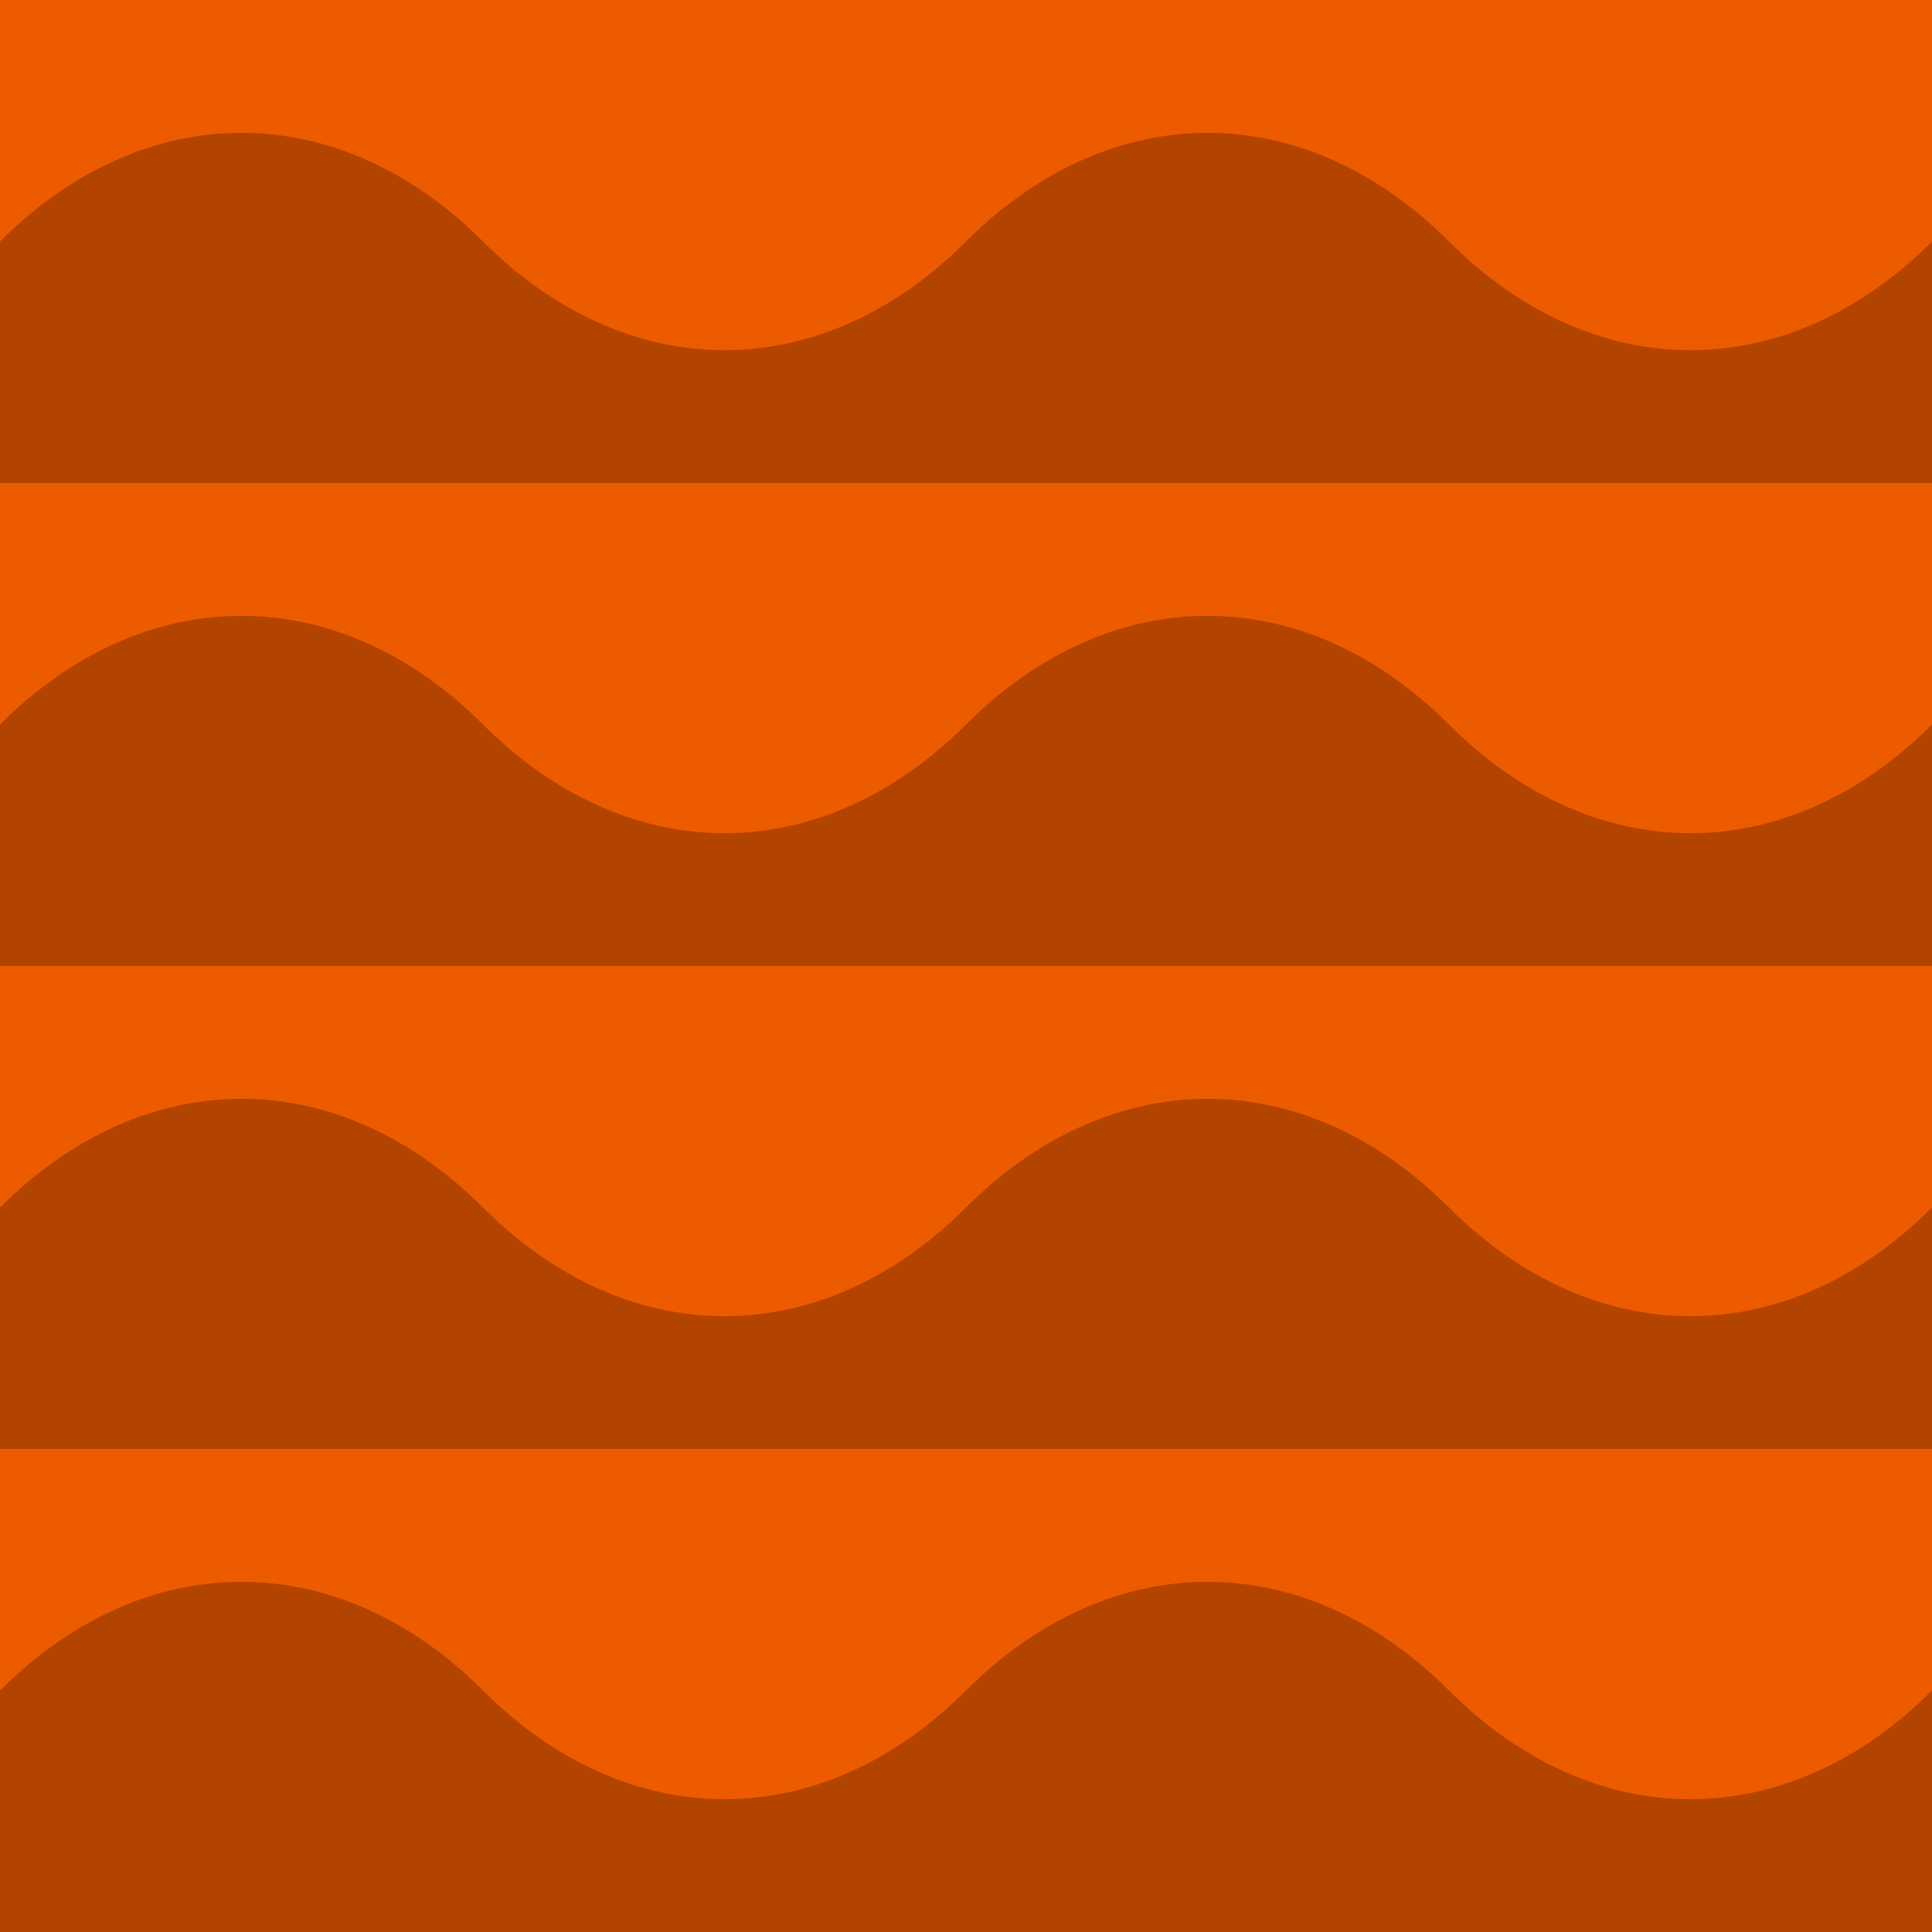
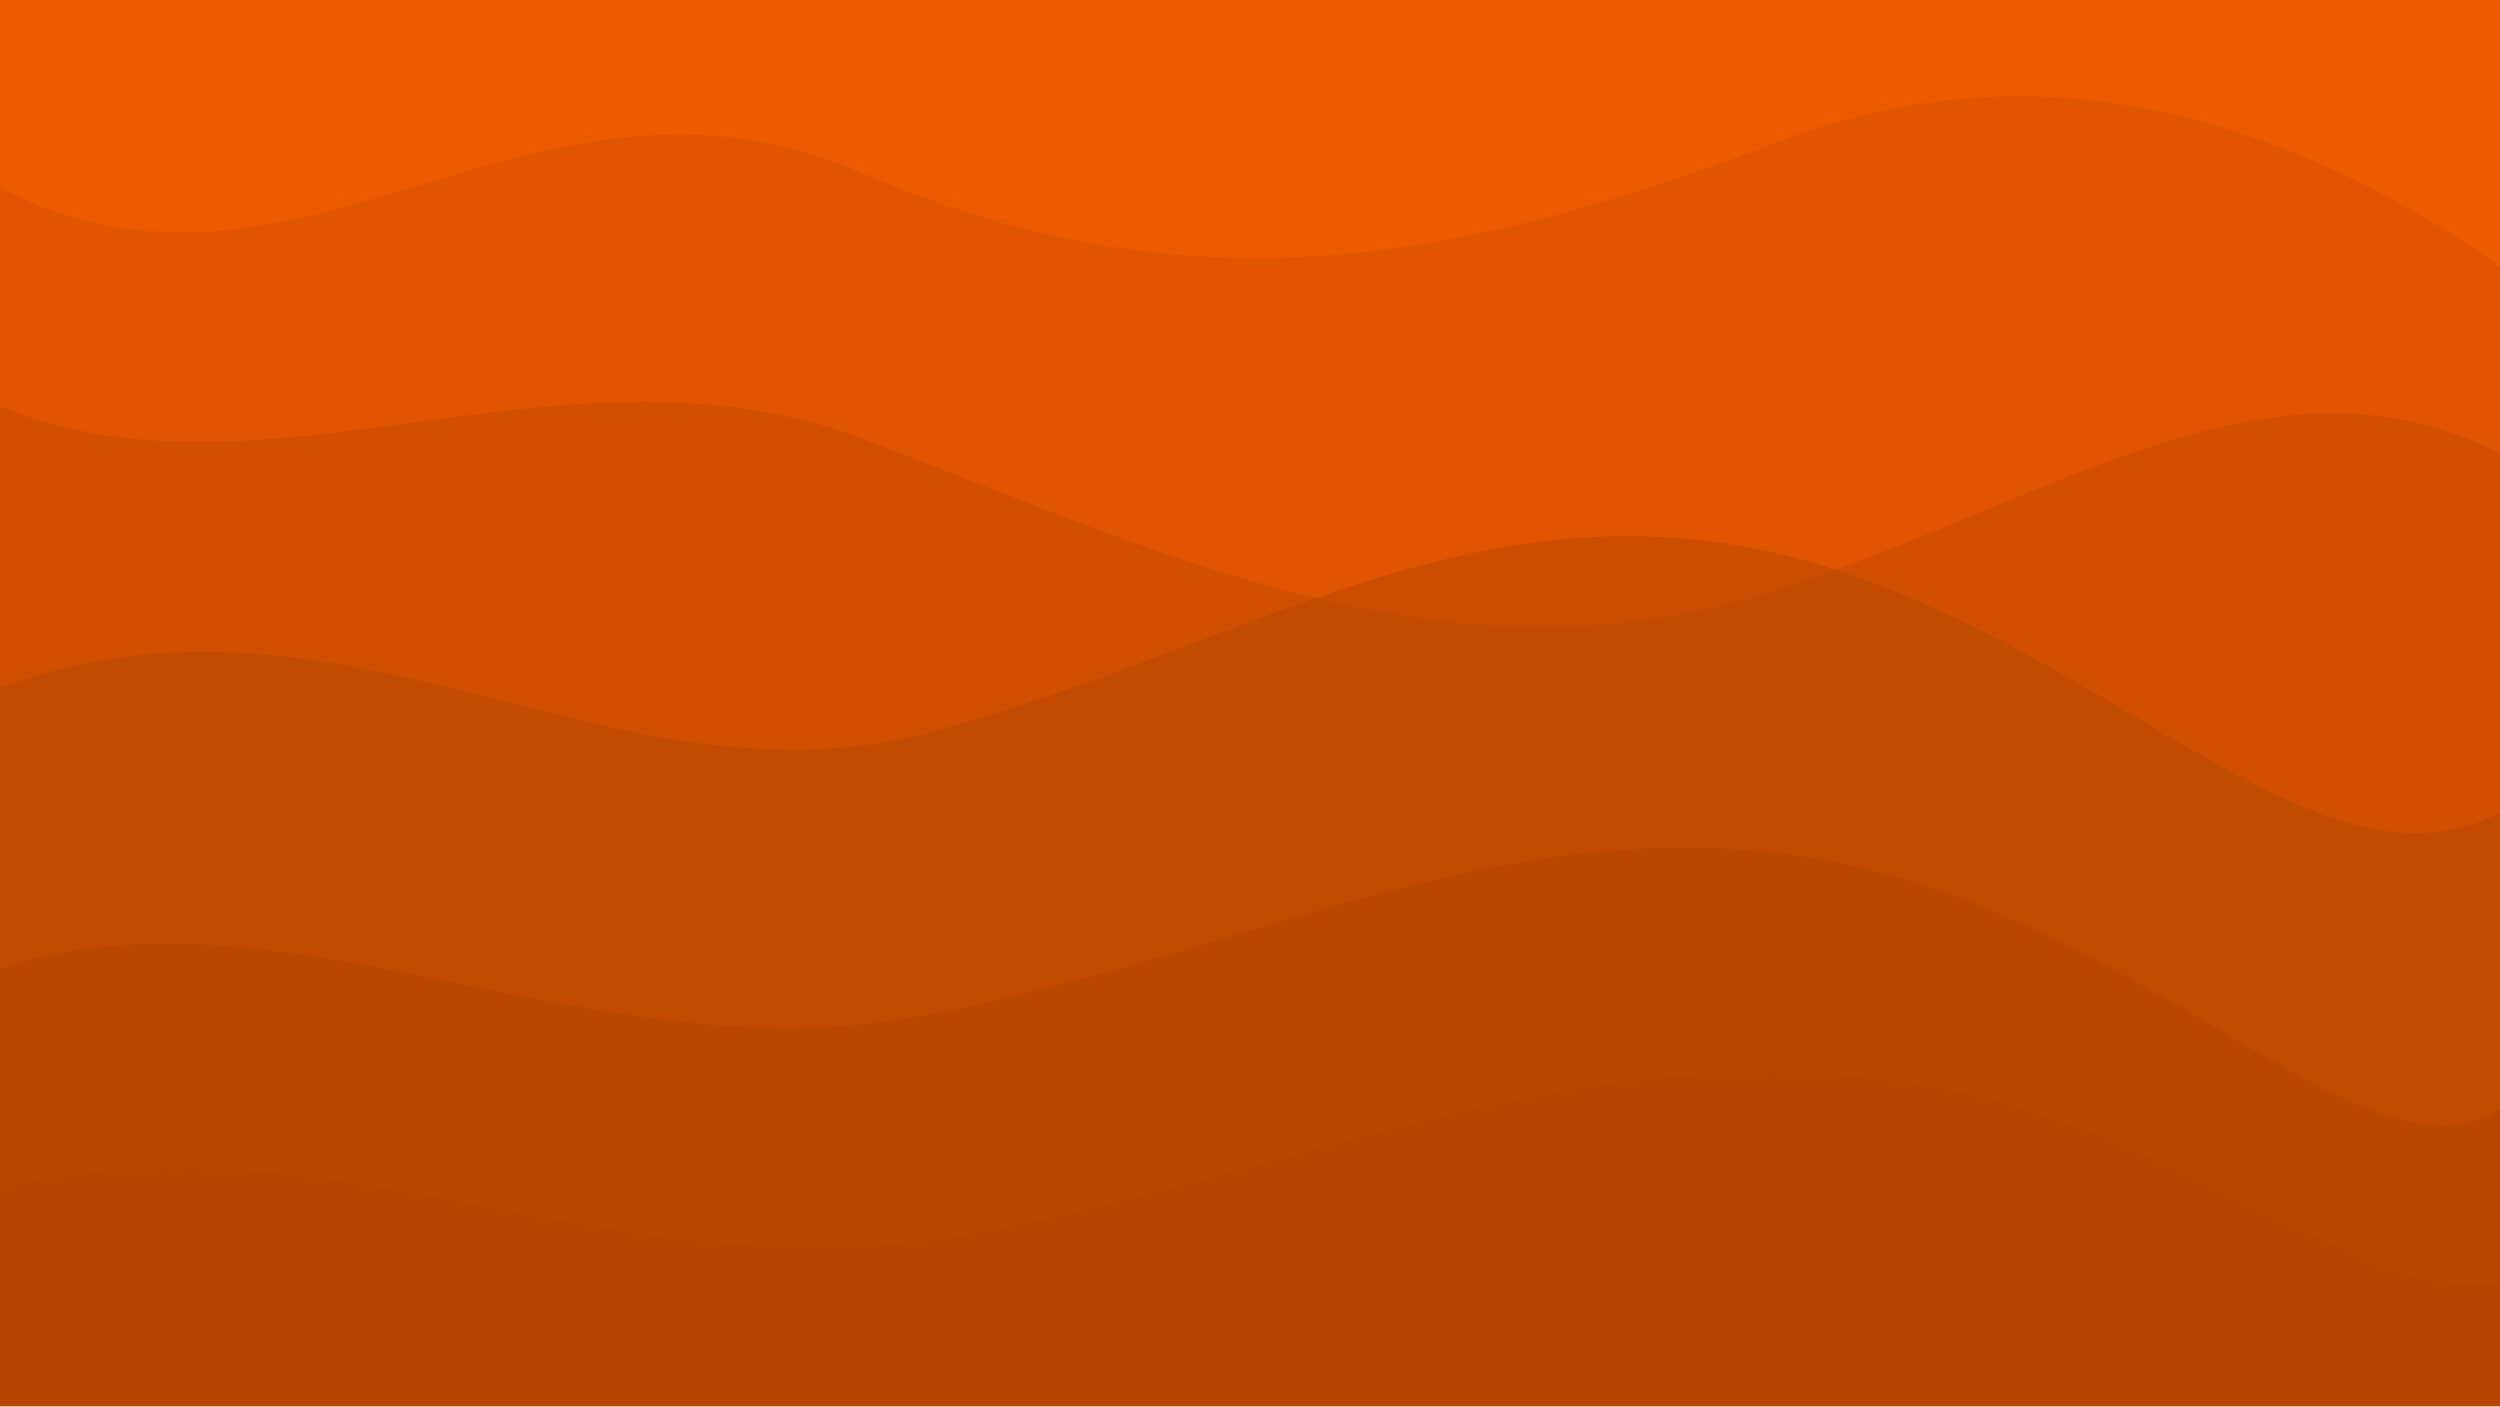
- <svg xmlns="http://www.w3.org/2000/svg" viewBox="0 0 400 400" width="400" height="400">
-   <defs>
-     <pattern id="wave-orange" x="0" y="0" width="400" height="100" patternUnits="userSpaceOnUse">
-       <rect width="400" height="100" fill="#ed5b00" />
-       <path d="M0 50 C30 20, 70 20, 100 50 C130 80, 170 80, 200 50 C230 20, 270 20, 300 50 C330 80, 370 80, 400 50 L400 100 L0 100 Z" fill="#b34400" />
-     </pattern>
-   </defs>
-   <rect width="400" height="400" fill="url(#wave-orange)" />
+ <svg xmlns="http://www.w3.org/2000/svg" viewBox="0 0 1600 900" width="1600" height="900" preserveAspectRatio="xMidYMid slice">
+   <rect width="1600" height="900" fill="#ed5b00" />
+   <path d="M0 120 C190 220 340 20 550 110 C760 200 930 170 1140 90 C1310 25 1470 80 1600 170 L1600 900 L0 900 Z" fill="#b34400" opacity="0.22" />
+   <path d="M0 260 C170 330 360 210 550 280 C760 360 940 450 1160 370 C1330 310 1460 220 1600 290 L1600 900 L0 900 Z" fill="#b34400" opacity="0.34" />
+   <path d="M0 440 C220 360 390 520 590 470 C800 415 950 300 1160 360 C1360 420 1485 580 1600 520 L1600 900 L0 900 Z" fill="#b34400" opacity="0.48" />
+   <path d="M0 620 C180 560 380 690 590 650 C810 610 990 500 1210 560 C1400 615 1520 760 1600 710 L1600 900 L0 900 Z" fill="#b34400" opacity="0.6" />
+   <path d="M0 760 C220 710 390 830 620 790 C840 750 1030 650 1260 700 C1410 735 1530 840 1600 820 L1600 900 L0 900 Z" fill="#b34400" opacity="0.72" />
</svg>
